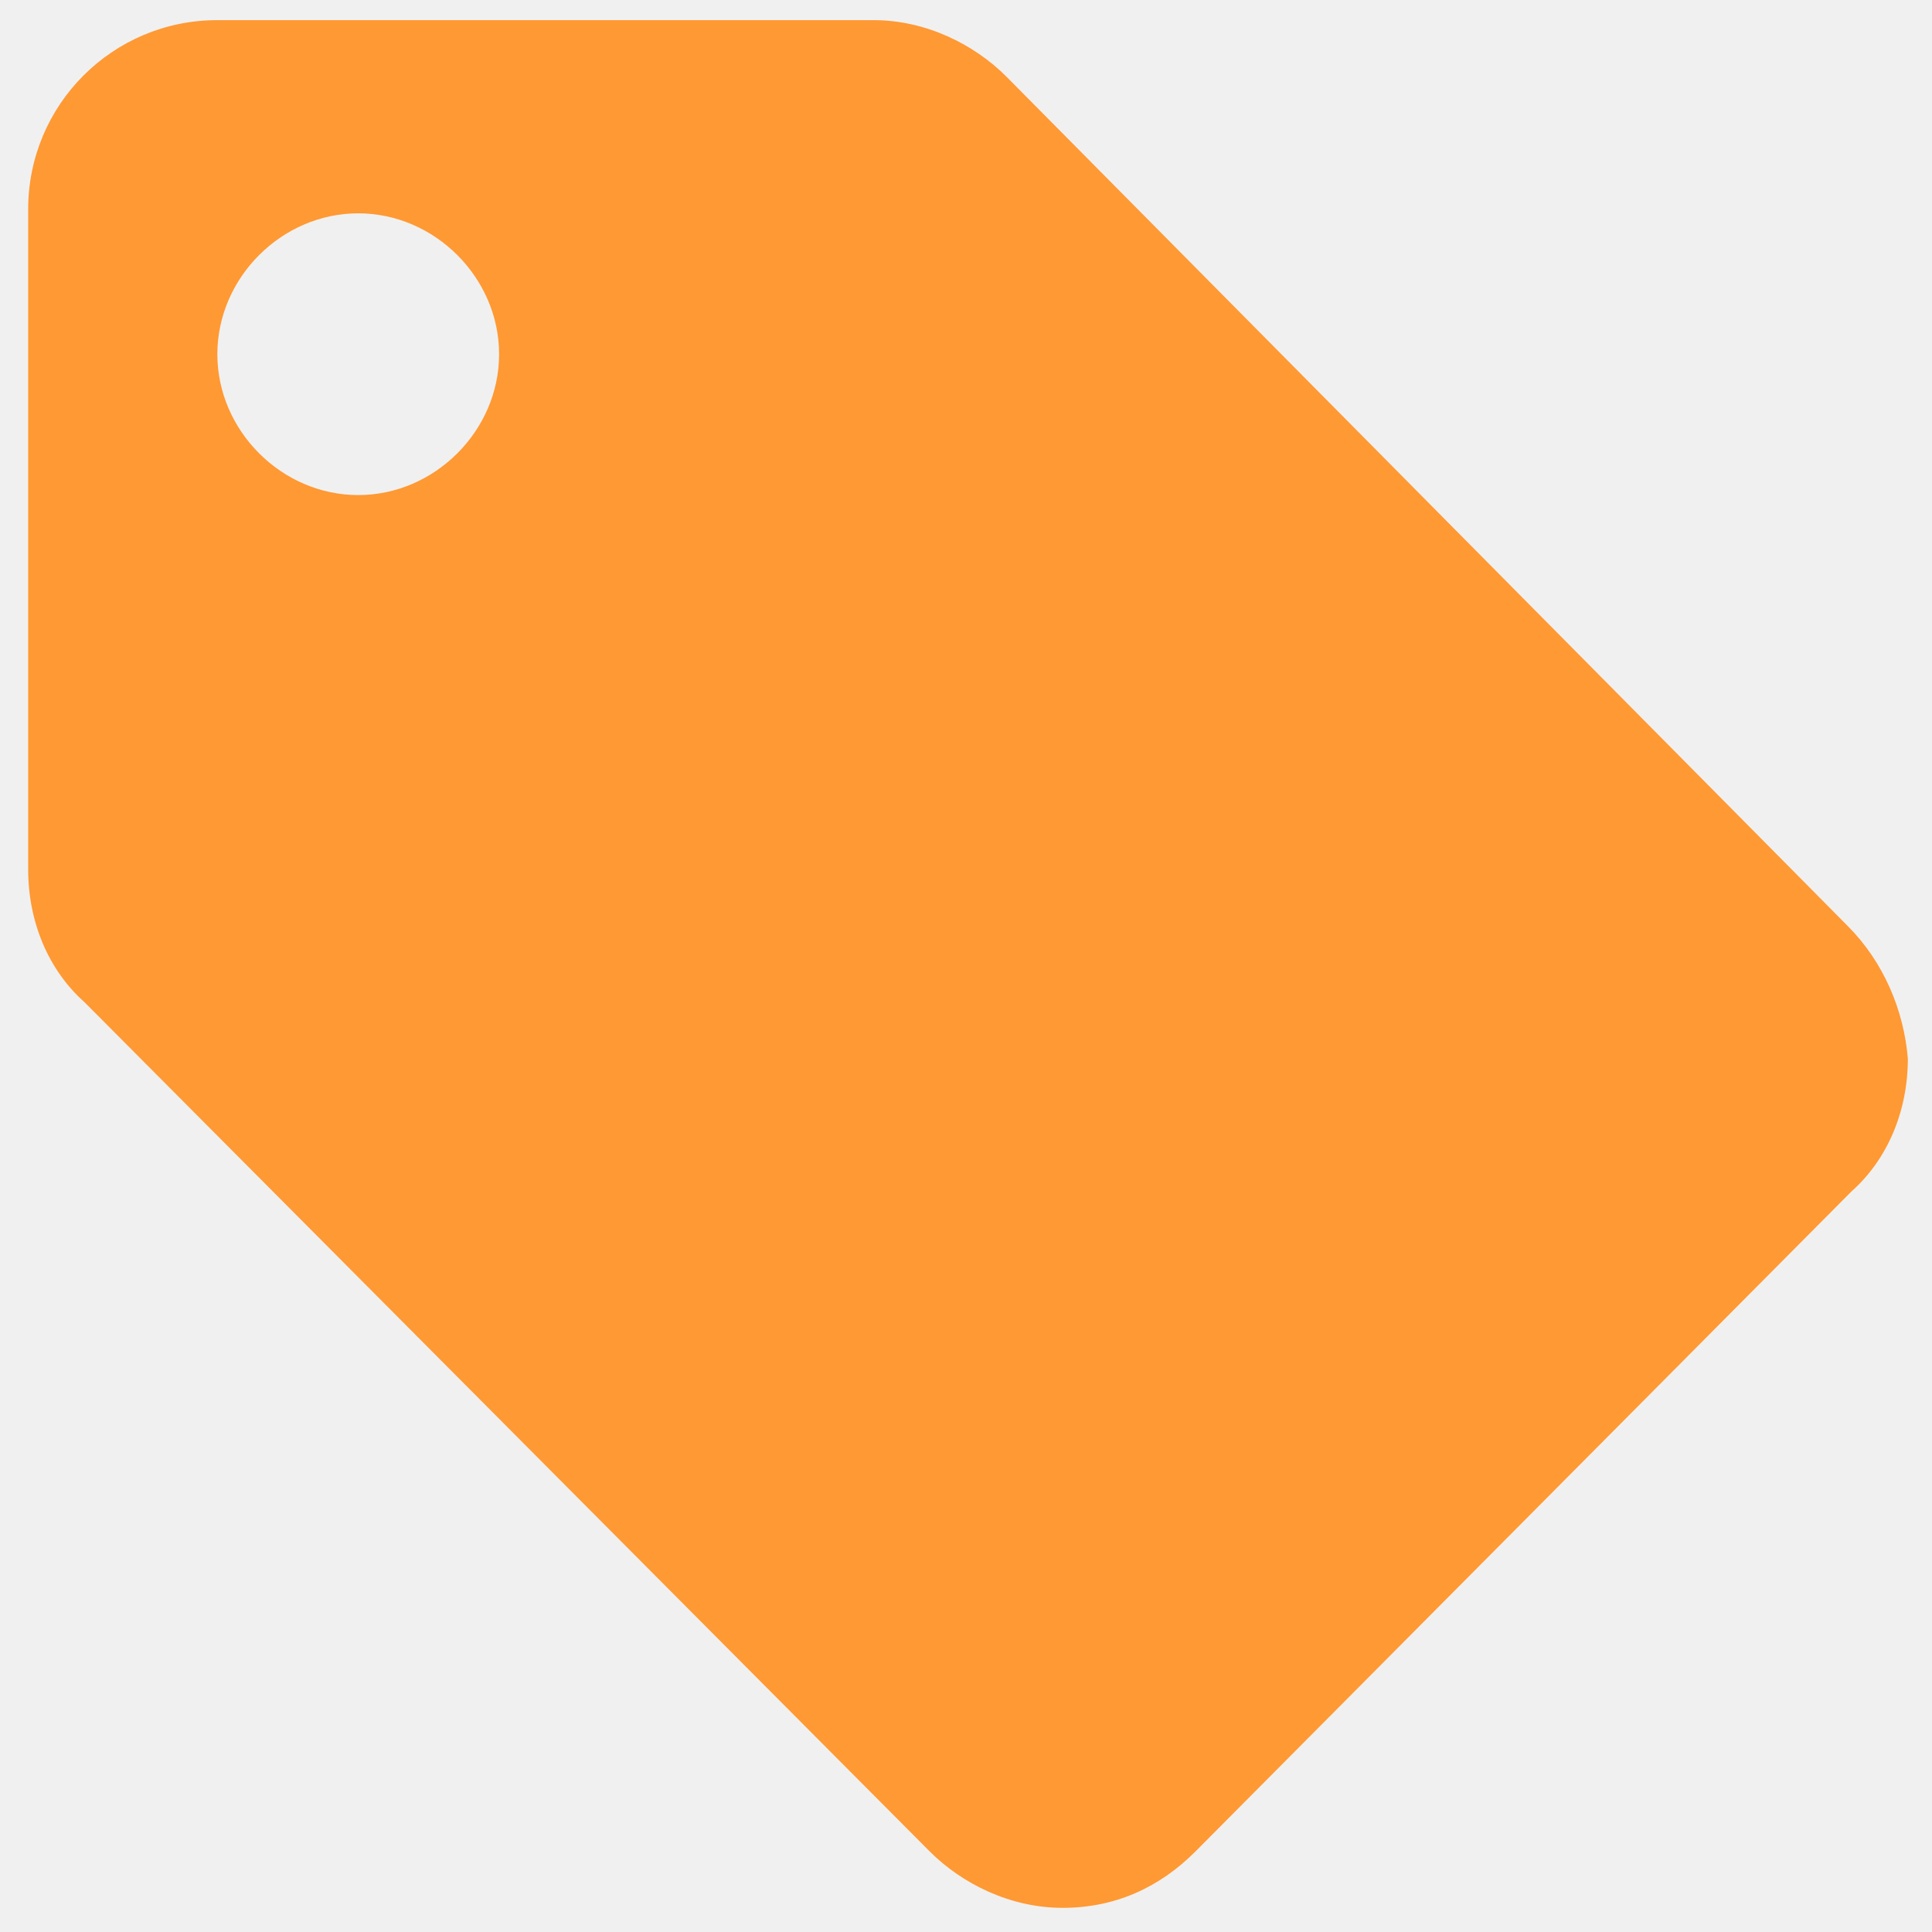
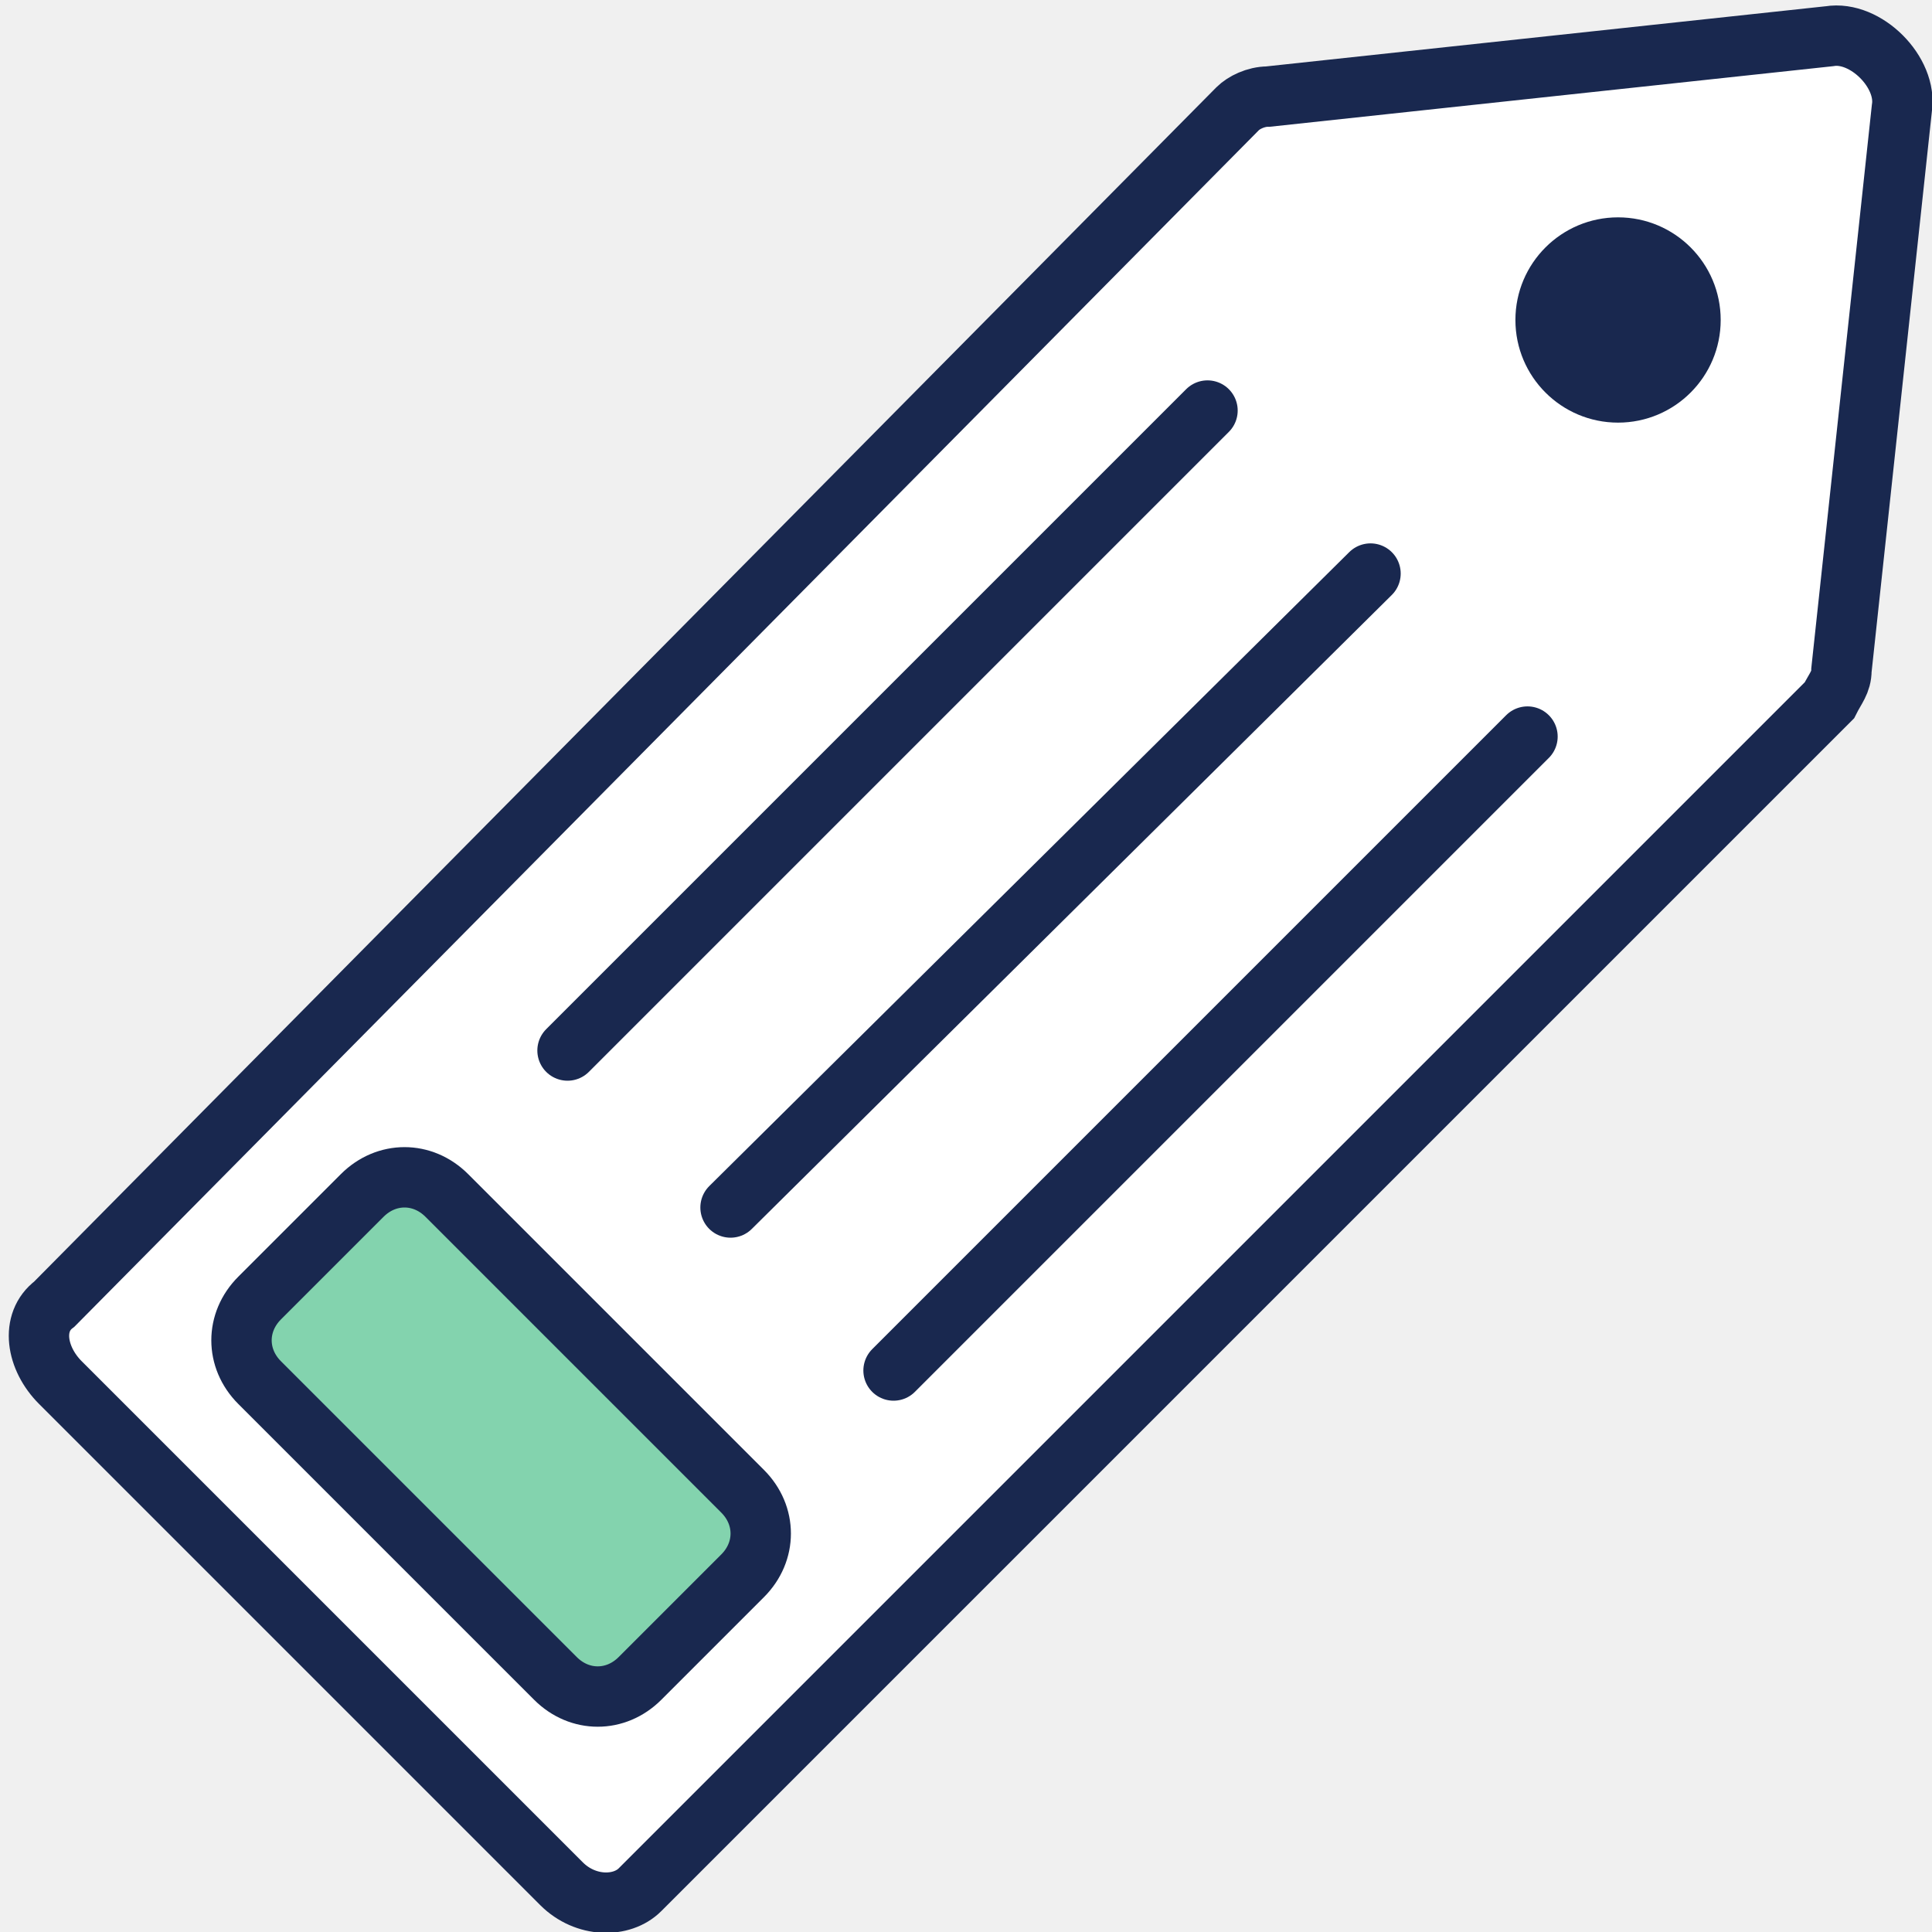
- <svg xmlns="http://www.w3.org/2000/svg" version="1.1" id="svg2" x="0px" y="0px" viewBox="0 0 48 48" style="enable-background:new 0 0 48 48;" xml:space="preserve">
+ <svg xmlns="http://www.w3.org/2000/svg" version="1.1" id="Layer_1" x="0px" y="0px" viewBox="0 0 32 32" style="enable-background:new 0 0 32 32;" xml:space="preserve">
  <style type="text/css">
- 	.st0{fill:none;}
- 	.st1{fill:#FF9933;}
+ 	.st0{fill:#83D3AE;}
+ 	.st1{fill:#83D3AE;stroke:#19284F;stroke-miterlimit:10;}
+ 	.st2{fill:#FFDC4F;}
+ 	.st3{fill:#973A91;}
+ 	.st4{fill:#19284F;}
+ 	.st5{fill:none;stroke:#19284F;stroke-miterlimit:10;}
+ 	.st6{fill:#FFFFFF;stroke:#19284F;stroke-miterlimit:10;}
+ 	.st7{fill:#00FF7F;}
+ 	.st8{fill:#19284F;stroke:#19284F;stroke-width:0.5;stroke-miterlimit:10;}
+ 	.st9{fill:none;stroke:#19284F;stroke-width:2;stroke-miterlimit:10;}
+ 	.st10{clip-path:url(#SVGID_2_);fill:#19284F;}
+ 	.st11{fill:#973A91;stroke:#19284F;stroke-miterlimit:10;}
+ 	.st12{fill:none;stroke:#19284F;stroke-linecap:round;stroke-miterlimit:10;}
+ 	.st13{fill:#83D3AE;stroke:#19284F;stroke-linecap:round;stroke-miterlimit:10;}
+ 	.st14{fill:#973A91;stroke:#19284F;stroke-linecap:round;stroke-miterlimit:10;}
+ 	.st15{fill:#FFFFFF;stroke:#19284F;stroke-linecap:round;stroke-miterlimit:10;}
+ 	.st16{fill:none;stroke:#E7443C;stroke-width:4;stroke-miterlimit:10;}
+ 	.st17{fill:none;stroke:#F8BB2D;stroke-width:4;stroke-miterlimit:10;}
+ 	.st18{fill:none;stroke:#3AA757;stroke-width:4;stroke-miterlimit:10;}
+ 	.st19{fill:none;stroke:#19284F;stroke-width:4;stroke-miterlimit:10;}
+ 	.st20{fill:none;stroke:#19284F;stroke-linecap:round;stroke-linejoin:round;stroke-miterlimit:10;}
+ 	.st21{fill:#973A91;stroke:#19284F;stroke-linecap:round;stroke-linejoin:round;stroke-miterlimit:10;}
+ 	.st22{fill:#FFFFFF;}
+ 	.st23{fill:#19284F;stroke:#19284F;stroke-miterlimit:10;}
+ 	.st24{fill:none;stroke:#19284F;stroke-linejoin:round;stroke-miterlimit:10;}
</style>
-   <path id="path4" class="st0" d="M0,0h48v48H0V0z" />
-   <path id="path6" class="st1" d="M45.9,23L25,1.9c-0.8-0.8-2-1.4-3.3-1.4H5.4c-2.6,0-4.7,2.1-4.7,4.7v16.4c0,1.3,0.5,2.5,1.4,3.3  l21,21.1c0.8,0.8,2,1.4,3.3,1.4c1.3,0,2.4-0.5,3.3-1.4l16.3-16.4c0.9-0.8,1.4-2,1.4-3.3C47.3,25.1,46.8,23.9,45.9,23z M8.9,12.3  c-1.9,0-3.5-1.6-3.5-3.5s1.6-3.5,3.5-3.5s3.5,1.6,3.5,3.5S10.8,12.3,8.9,12.3z" />
+   <g>
+     <path class="st6" d="M30.3,11.6L10.6,31.3c-0.3,0.3-0.9,0.3-1.3-0.1l-8.3-8.3c-0.4-0.4-0.5-1-0.1-1.3L20.5,1.8   c0.1-0.1,0.3-0.2,0.5-0.2l9.3-1c0.6-0.1,1.3,0.6,1.2,1.2l-1,9.3C30.5,11.3,30.4,11.4,30.3,11.6z" />
+     <circle class="st4" cx="26.8" cy="5.3" r="1.7" />
+     <line class="st15" x1="9.4" y1="17.4" x2="20" y2="6.8" />
+     <line class="st15" x1="12.1" y1="20" x2="22.7" y2="9.5" />
+     <line class="st15" x1="14.8" y1="22.7" x2="25.3" y2="12.2" />
+     <path class="st1" d="M12.3,26.1l-1.7,1.7c-0.4,0.4-1,0.4-1.4,0l-4.9-4.9c-0.4-0.4-0.4-1,0-1.4L6,19.8c0.4-0.4,1-0.4,1.4,0l4.9,4.9   C12.7,25.1,12.7,25.7,12.3,26.1z" />
+   </g>
</svg>
